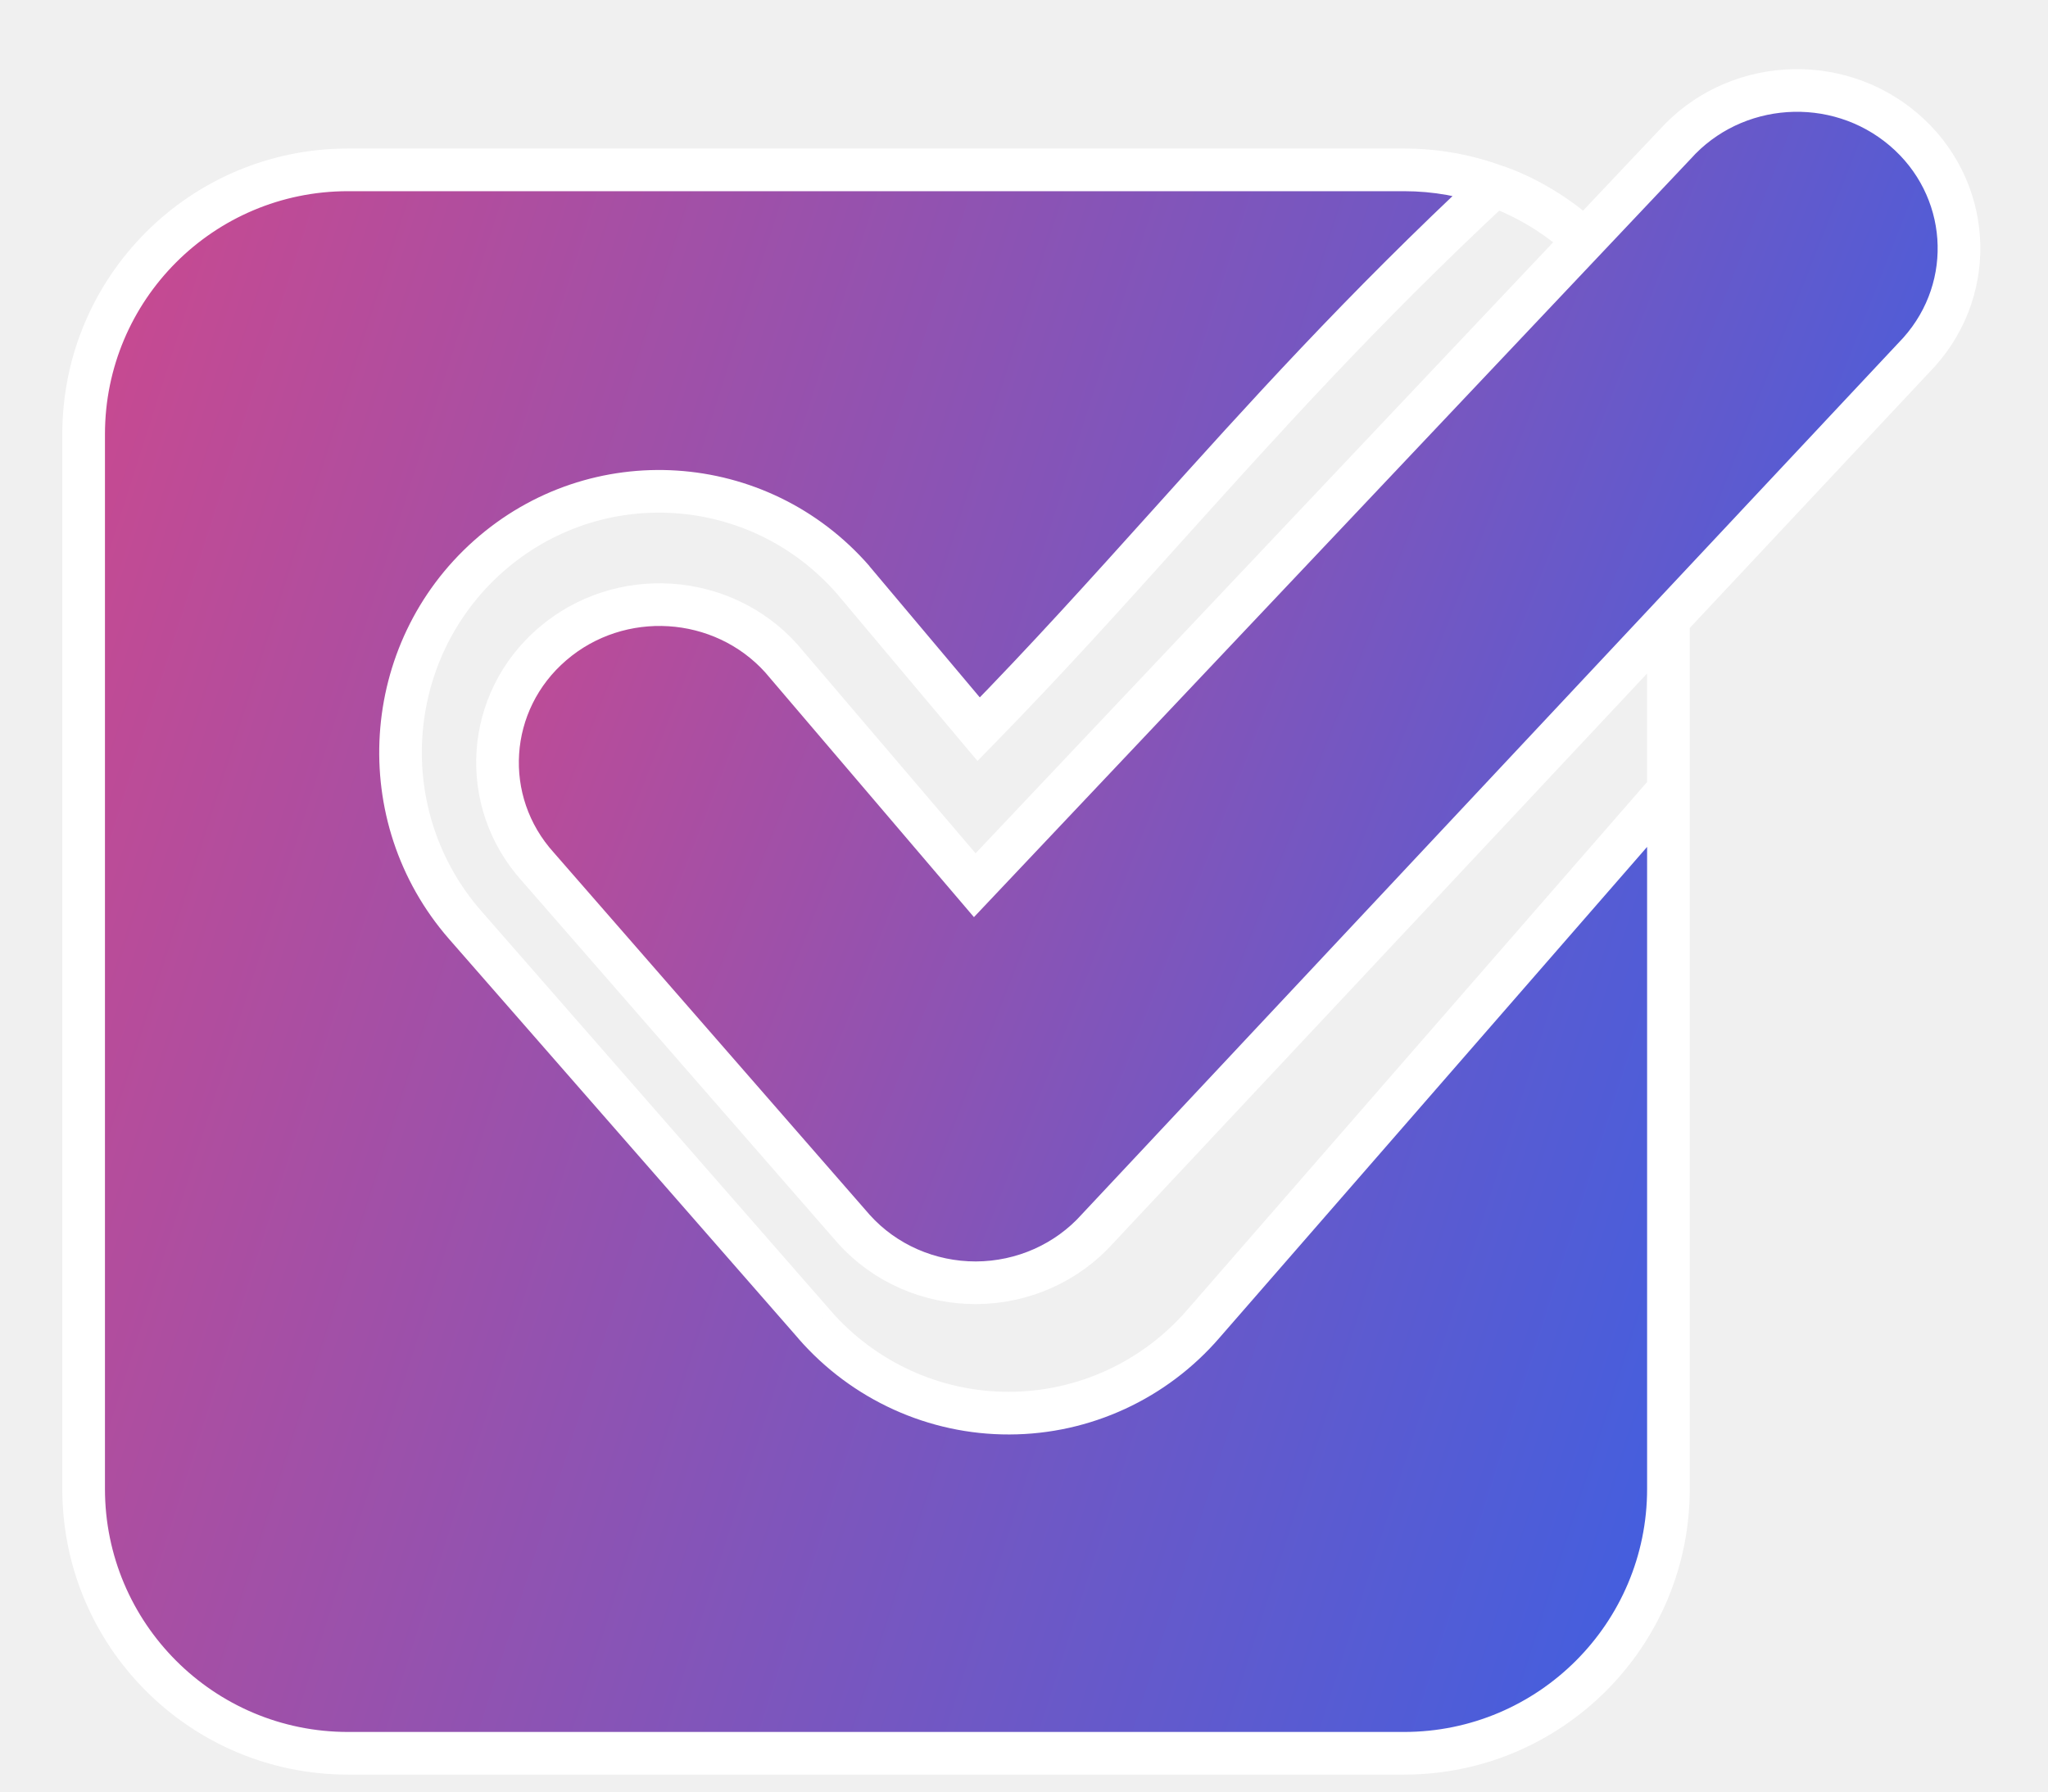
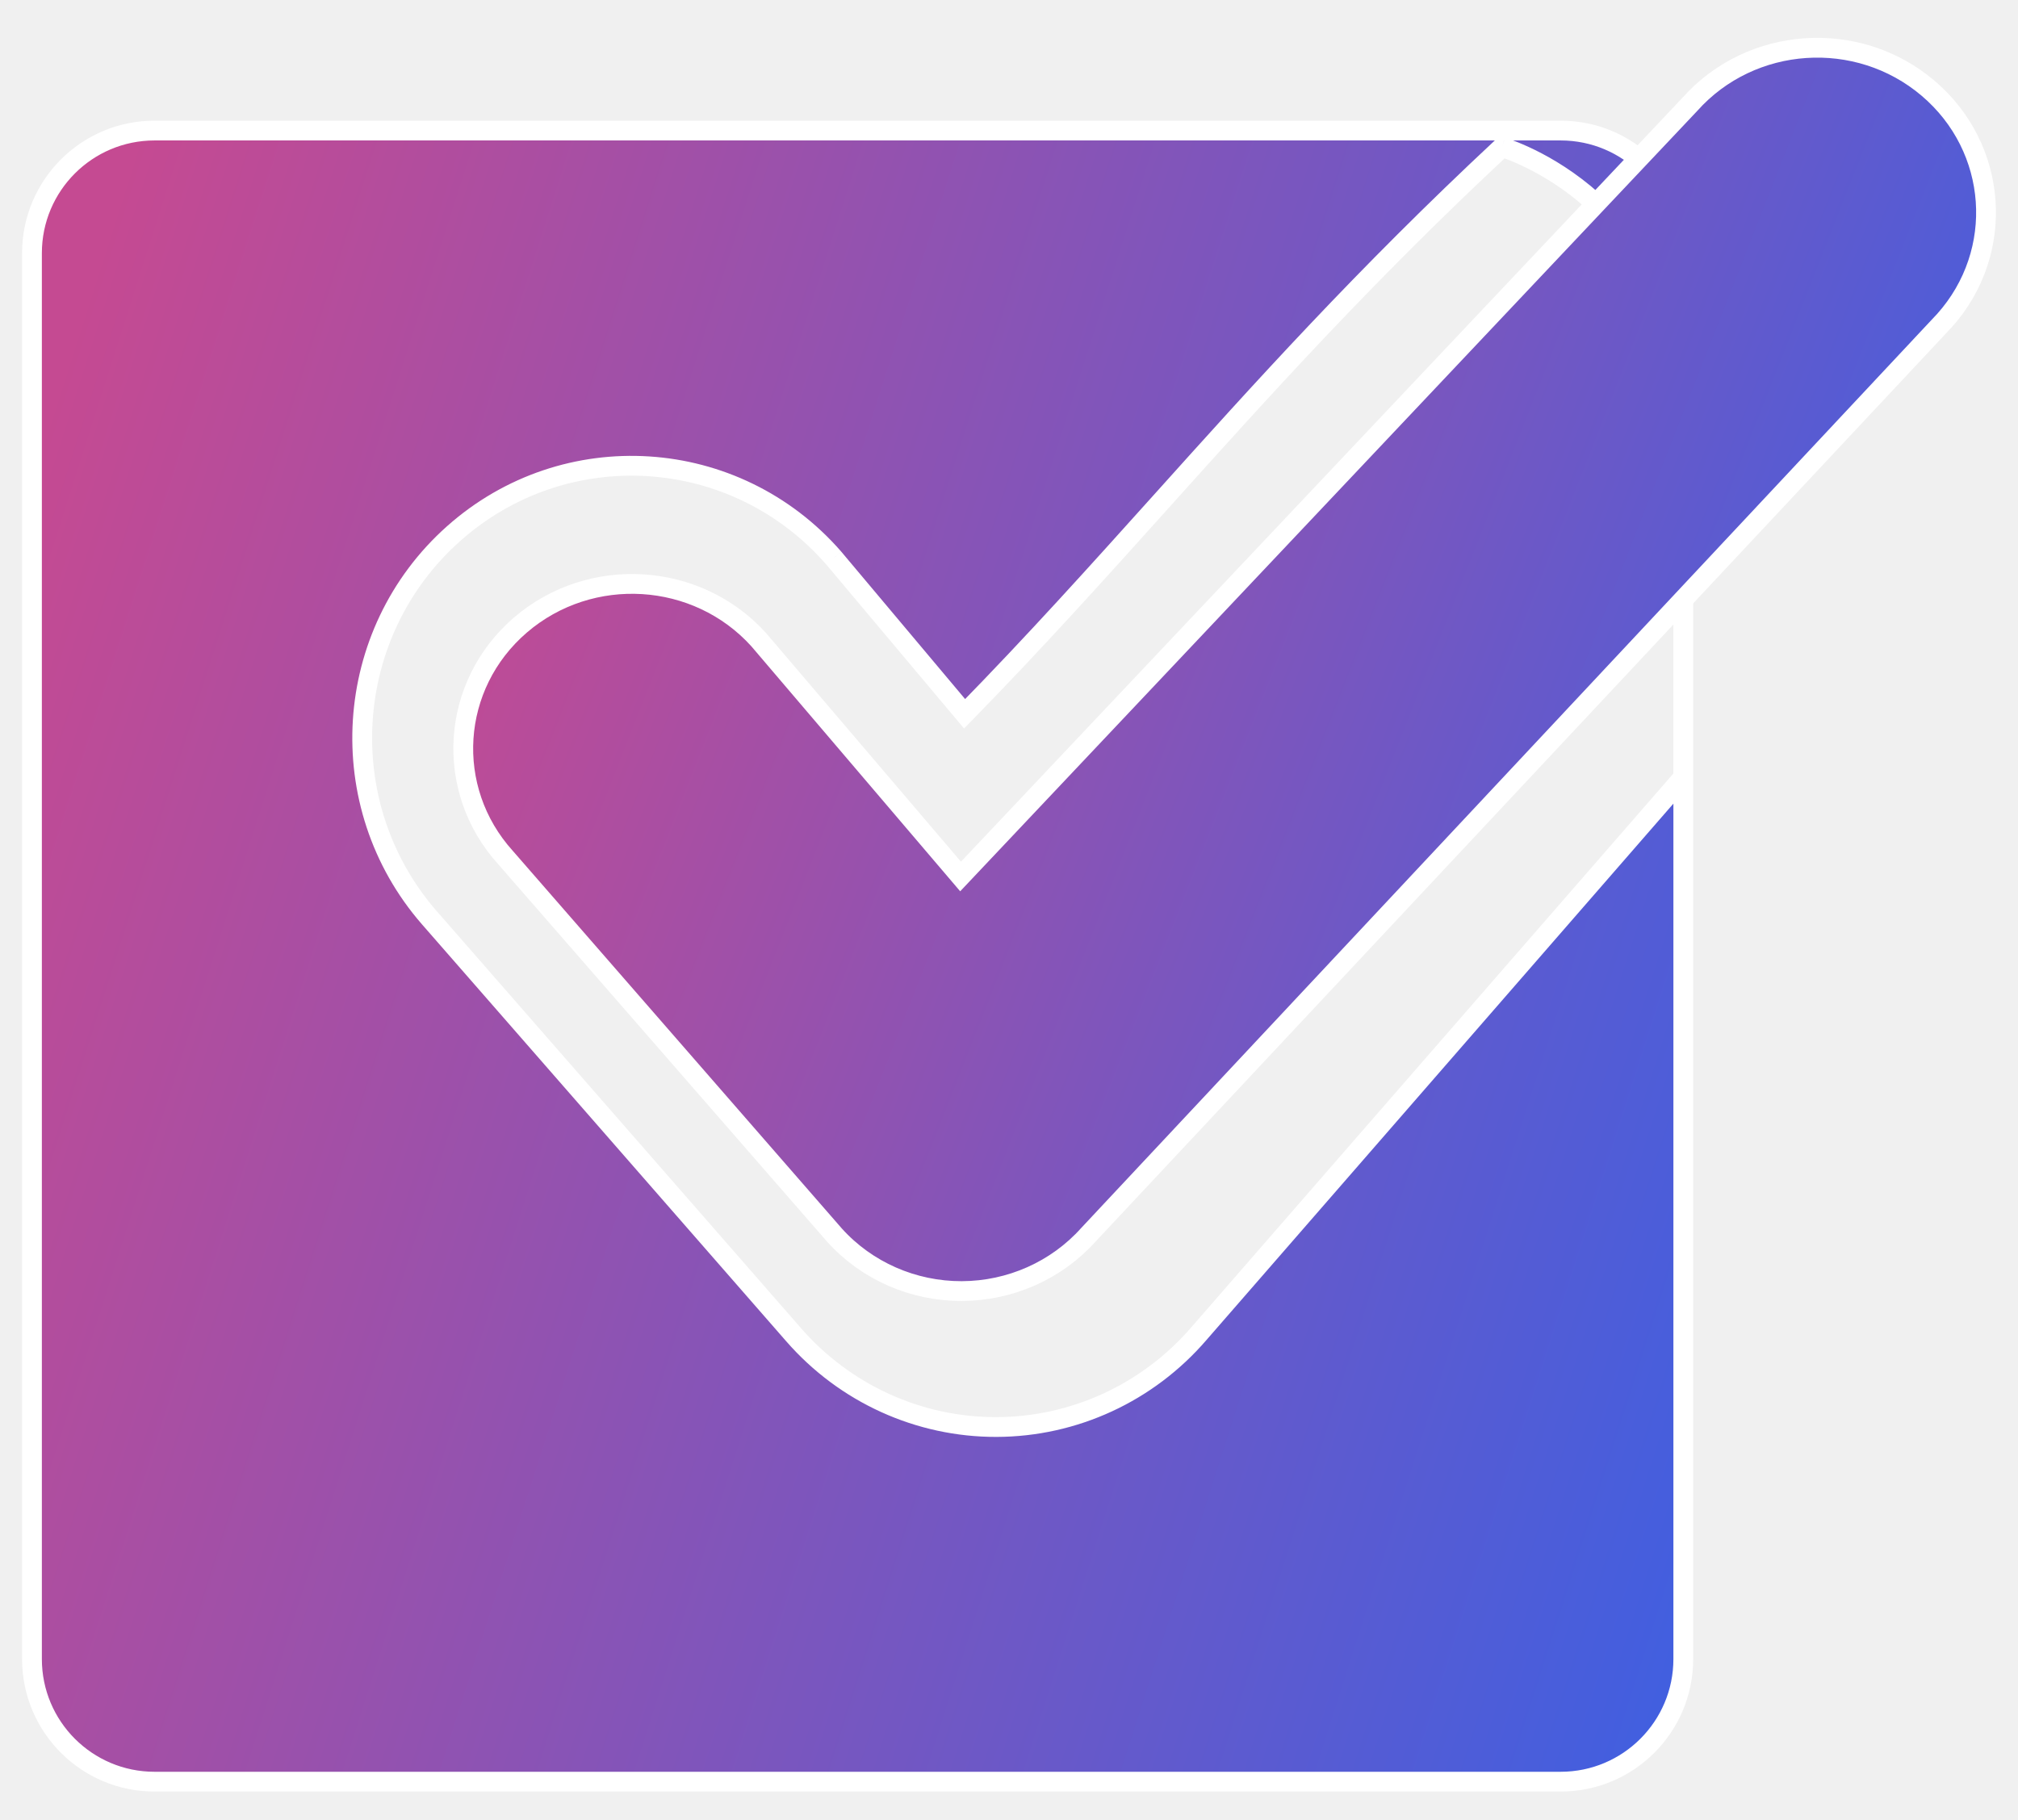
- <svg xmlns="http://www.w3.org/2000/svg" width="24" height="21" viewBox="0 0 24 21" fill="none">
-   <path fill-rule="evenodd" clip-rule="evenodd" d="M4.078 1.991C2.367 1.991 0.98 3.378 0.98 5.09V17.452C0.98 19.163 2.367 20.551 4.078 20.551H16.453C18.165 20.551 19.552 19.163 19.552 17.452V5.09C19.552 4.623 19.448 4.18 19.264 3.783C18.711 2.54 17.551 2.189 17.515 2.178C17.514 2.178 17.514 2.178 17.514 2.178C15.955 3.631 14.805 4.91 13.68 6.161C12.966 6.955 12.261 7.737 11.469 8.547L9.997 6.797C8.891 5.528 6.977 5.406 5.721 6.522C4.465 7.639 4.344 9.572 5.45 10.841L9.546 15.527C10.123 16.189 10.955 16.567 11.828 16.564C12.701 16.562 13.531 16.179 14.105 15.514L19.551 9.26V5.239C19.551 4.654 19.438 4.174 19.264 3.783C18.918 3.042 18.289 2.46 17.515 2.178C17.184 2.057 16.826 1.991 16.453 1.991H4.078Z" fill="url(#paint0_linear_35_11)" />
-   <path d="M17.514 2.178L17.583 1.937L17.447 1.898L17.344 1.995L17.514 2.178ZM13.68 6.161L13.865 6.328L13.68 6.161ZM11.469 8.547L11.277 8.708L11.455 8.919L11.648 8.722L11.469 8.547ZM9.997 6.797L10.189 6.636L10.186 6.632L9.997 6.797ZM5.721 6.522L5.555 6.336L5.721 6.522ZM5.45 10.841L5.261 11.005L5.261 11.005L5.45 10.841ZM9.546 15.527L9.734 15.363L9.734 15.362L9.546 15.527ZM14.105 15.514L13.916 15.35L13.915 15.351L14.105 15.514ZM19.551 9.26L19.74 9.424L19.801 9.354V9.26H19.551ZM1.23 5.09C1.23 3.516 2.505 2.241 4.078 2.241V1.741C2.229 1.741 0.73 3.24 0.73 5.09H1.23ZM1.23 17.452V5.09H0.73V17.452H1.23ZM4.078 20.301C2.505 20.301 1.23 19.025 1.23 17.452H0.73C0.73 19.302 2.229 20.801 4.078 20.801V20.301ZM16.453 20.301H4.078V20.801H16.453V20.301ZM19.302 17.452C19.302 19.025 18.026 20.301 16.453 20.301V20.801C18.302 20.801 19.802 19.302 19.802 17.452H19.302ZM19.302 5.09V17.452H19.802V5.09H19.302ZM19.037 3.889C19.207 4.253 19.302 4.66 19.302 5.09H19.802C19.802 4.586 19.69 4.107 19.49 3.677L19.037 3.889ZM17.444 2.418C17.461 2.423 18.528 2.745 19.035 3.885L19.492 3.681C18.893 2.334 17.641 1.954 17.586 1.938L17.444 2.418ZM17.514 2.178C17.445 2.418 17.445 2.418 17.445 2.418C17.445 2.418 17.445 2.418 17.445 2.418C17.445 2.418 17.445 2.418 17.445 2.418C17.445 2.418 17.445 2.418 17.445 2.418C17.445 2.418 17.445 2.418 17.445 2.418C17.445 2.418 17.445 2.418 17.445 2.418C17.445 2.418 17.445 2.418 17.445 2.418C17.445 2.418 17.445 2.418 17.445 2.418C17.445 2.418 17.445 2.418 17.444 2.418C17.444 2.418 17.444 2.418 17.444 2.418L17.586 1.938C17.585 1.938 17.585 1.938 17.584 1.938C17.584 1.938 17.584 1.937 17.584 1.937C17.584 1.937 17.584 1.937 17.583 1.937C17.583 1.937 17.583 1.937 17.583 1.937C17.583 1.937 17.583 1.937 17.583 1.937C17.583 1.937 17.583 1.937 17.583 1.937C17.583 1.937 17.583 1.937 17.583 1.937C17.583 1.937 17.583 1.937 17.583 1.937C17.583 1.937 17.583 1.937 17.583 1.937C17.583 1.937 17.583 1.937 17.514 2.178ZM13.865 6.328C14.991 5.077 16.134 3.806 17.685 2.36L17.344 1.995C15.775 3.457 14.619 4.743 13.494 5.994L13.865 6.328ZM11.648 8.722C12.444 7.908 13.152 7.121 13.865 6.328L13.494 5.994C12.779 6.788 12.079 7.567 11.29 8.372L11.648 8.722ZM9.806 6.957L11.277 8.708L11.66 8.386L10.188 6.636L9.806 6.957ZM5.887 6.709C7.039 5.685 8.794 5.797 9.809 6.961L10.186 6.632C8.989 5.26 6.915 5.126 5.555 6.336L5.887 6.709ZM5.638 10.676C4.622 9.511 4.734 7.735 5.887 6.709L5.555 6.336C4.197 7.544 4.066 9.634 5.261 11.005L5.638 10.676ZM9.734 15.362L5.638 10.676L5.261 11.005L9.358 15.691L9.734 15.362ZM11.827 16.314C11.027 16.317 10.264 15.97 9.734 15.363L9.357 15.691C9.982 16.407 10.883 16.817 11.829 16.814L11.827 16.314ZM13.915 15.351C13.389 15.961 12.628 16.312 11.827 16.314L11.829 16.814C12.775 16.812 13.674 16.397 14.294 15.677L13.915 15.351ZM19.363 9.096L13.916 15.35L14.293 15.678L19.74 9.424L19.363 9.096ZM19.301 5.239V9.26H19.801V5.239H19.301ZM19.035 3.885C19.194 4.242 19.301 4.687 19.301 5.239H19.801C19.801 4.62 19.681 4.106 19.492 3.681L19.035 3.885ZM17.429 2.413C18.14 2.672 18.72 3.207 19.037 3.889L19.49 3.677C19.117 2.877 18.437 2.248 17.601 1.943L17.429 2.413ZM16.453 2.241C16.797 2.241 17.125 2.302 17.429 2.413L17.601 1.943C17.242 1.812 16.856 1.741 16.453 1.741V2.241ZM4.078 2.241H16.453V1.741H4.078V2.241Z" fill="white" />
-   <path fill-rule="evenodd" clip-rule="evenodd" d="M22.305 1.515C23.096 2.186 23.179 3.355 22.49 4.126L12.864 14.4C12.504 14.803 11.984 15.034 11.437 15.036C10.89 15.037 10.368 14.809 10.007 14.408L6.304 10.161C5.611 9.394 5.687 8.224 6.474 7.549C7.261 6.873 8.461 6.948 9.154 7.715L11.423 10.376L19.626 1.696C20.315 0.925 21.514 0.844 22.305 1.515Z" fill="url(#paint1_linear_35_11)" stroke="white" stroke-width="0.5" />
+ <svg xmlns="http://www.w3.org/2000/svg" width="51" height="46" viewBox="0 0 51 46" fill="none">
+   <path fill-rule="evenodd" clip-rule="evenodd" d="M3.906 3.3C2.195 3.3 0.808 4.687 0.808 6.399V41.934C0.808 43.646 2.195 45.033 3.906 45.033H39.442C41.154 45.033 42.541 43.646 42.541 41.934V6.399C42.541 4.687 41.154 3.3 39.442 3.3H3.906ZM25.185 36.069C27.148 36.064 29.012 35.203 30.301 33.707L42.54 19.645V10.603C42.54 5.039 37.962 3.719 37.962 3.719C34.458 6.988 31.874 9.863 29.346 12.676C27.741 14.461 26.159 16.221 24.378 18.041L21.071 14.105C18.586 11.254 14.284 10.978 11.463 13.489C8.641 16 8.368 20.347 10.853 23.199L20.057 33.737C21.354 35.225 23.223 36.075 25.185 36.069Z" fill="url(#paint0_linear_1401_280)" />
+   <path d="M30.301 33.707L30.112 33.543L30.111 33.544L30.301 33.707ZM25.185 36.069L25.186 36.319L25.185 36.069ZM42.54 19.645L42.729 19.809L42.79 19.739V19.645H42.54ZM37.962 3.719L38.031 3.479L37.895 3.44L37.792 3.537L37.962 3.719ZM29.346 12.676L29.16 12.509L29.346 12.676ZM24.378 18.041L24.187 18.202L24.364 18.413L24.557 18.216L24.378 18.041ZM21.071 14.105L21.262 13.945L21.259 13.941L21.071 14.105ZM11.463 13.489L11.296 13.302L11.463 13.489ZM10.853 23.199L10.664 23.363L10.664 23.363L10.853 23.199ZM20.057 33.737L20.245 33.572L20.245 33.572L20.057 33.737ZM1.058 6.399C1.058 4.825 2.333 3.55 3.906 3.55V3.05C2.057 3.05 0.558 4.549 0.558 6.399H1.058ZM1.058 41.934V6.399H0.558V41.934H1.058ZM3.906 44.783C2.333 44.783 1.058 43.508 1.058 41.934H0.558C0.558 43.784 2.057 45.283 3.906 45.283V44.783ZM39.442 44.783H3.906V45.283H39.442V44.783ZM42.291 41.934C42.291 43.508 41.015 44.783 39.442 44.783V45.283C41.292 45.283 42.791 43.784 42.791 41.934H42.291ZM42.291 6.399V41.934H42.791V6.399H42.291ZM39.442 3.55C41.016 3.55 42.291 4.825 42.291 6.399H42.791C42.791 4.549 41.292 3.05 39.442 3.05V3.55ZM3.906 3.55H39.442V3.05H3.906V3.55ZM30.111 33.544C28.87 34.985 27.074 35.814 25.185 35.819L25.186 36.319C27.221 36.314 29.155 35.421 30.49 33.87L30.111 33.544ZM42.352 19.481L30.112 33.543L30.489 33.871L42.729 19.809L42.352 19.481ZM42.29 10.603V19.645H42.79V10.603H42.29ZM37.962 3.719C37.893 3.96 37.893 3.96 37.893 3.96C37.893 3.96 37.893 3.959 37.893 3.959C37.892 3.959 37.893 3.959 37.893 3.96C37.893 3.96 37.893 3.96 37.894 3.96C37.895 3.96 37.898 3.961 37.902 3.962C37.909 3.964 37.92 3.968 37.935 3.973C37.966 3.983 38.012 3.999 38.071 4.021C38.19 4.065 38.361 4.136 38.567 4.237C38.981 4.44 39.533 4.767 40.084 5.261C41.182 6.244 42.29 7.9 42.29 10.603H42.79C42.79 7.742 41.609 5.956 40.418 4.888C39.825 4.357 39.233 4.006 38.788 3.788C38.565 3.679 38.379 3.602 38.247 3.553C38.181 3.528 38.128 3.51 38.092 3.498C38.073 3.492 38.059 3.487 38.049 3.484C38.044 3.483 38.04 3.482 38.037 3.481C38.035 3.48 38.034 3.48 38.033 3.48C38.033 3.48 38.032 3.479 38.032 3.479C38.032 3.479 38.032 3.479 38.032 3.479C38.032 3.479 38.031 3.479 37.962 3.719ZM29.532 12.843C32.06 10.03 34.637 7.163 38.133 3.902L37.792 3.537C34.279 6.814 31.688 9.696 29.16 12.509L29.532 12.843ZM24.557 18.216C26.342 16.392 27.927 14.628 29.532 12.843L29.16 12.509C27.555 14.294 25.976 16.051 24.199 17.867L24.557 18.216ZM20.88 14.266L24.187 18.202L24.569 17.881L21.262 13.945L20.88 14.266ZM11.629 13.676C14.346 11.258 18.489 11.523 20.883 14.27L21.259 13.941C18.683 10.985 14.222 10.699 11.296 13.302L11.629 13.676ZM11.041 23.035C8.646 20.286 8.91 16.096 11.629 13.676L11.296 13.302C8.372 15.905 8.089 20.409 10.664 23.363L11.041 23.035ZM20.245 33.572L11.041 23.034L10.664 23.363L19.869 33.901L20.245 33.572ZM25.185 35.819C23.295 35.825 21.495 35.006 20.245 33.572L19.869 33.901C21.213 35.443 23.151 36.325 25.186 36.319L25.185 35.819Z" fill="white" />
+   <path fill-rule="evenodd" clip-rule="evenodd" d="M48.727 2.23C50.504 3.739 50.691 6.368 49.143 8.101L27.512 31.204C26.704 32.108 25.536 32.629 24.306 32.633C23.076 32.636 21.905 32.122 21.092 31.221L12.772 21.671C11.215 19.946 11.386 17.316 13.154 15.797C14.923 14.278 17.619 14.445 19.176 16.17L24.276 22.154L42.708 2.636C44.255 0.902 46.95 0.72 48.727 2.23Z" fill="url(#paint1_linear_1401_280)" stroke="white" stroke-width="0.5" />
  <defs>
-     <linearGradient id="paint0_linear_35_11" x1="2.701" y1="0.308" x2="26.519" y2="7.922" gradientUnits="userSpaceOnUse">
+     <linearGradient id="paint0_linear_1401_280" x1="4.676" y1="-0.484" x2="58.204" y2="16.615" gradientUnits="userSpaceOnUse">
      <stop stop-color="#C54A92" />
      <stop offset="1" stop-color="#2E62EB" />
    </linearGradient>
-     <linearGradient id="paint1_linear_35_11" x1="7.345" y1="1.971" x2="25.392" y2="9.068" gradientUnits="userSpaceOnUse">
+     <linearGradient id="paint1_linear_1401_280" x1="15.111" y1="3.255" x2="55.673" y2="19.195" gradientUnits="userSpaceOnUse">
      <stop stop-color="#C54A92" />
      <stop offset="1" stop-color="#2E62EB" />
    </linearGradient>
  </defs>
</svg>
